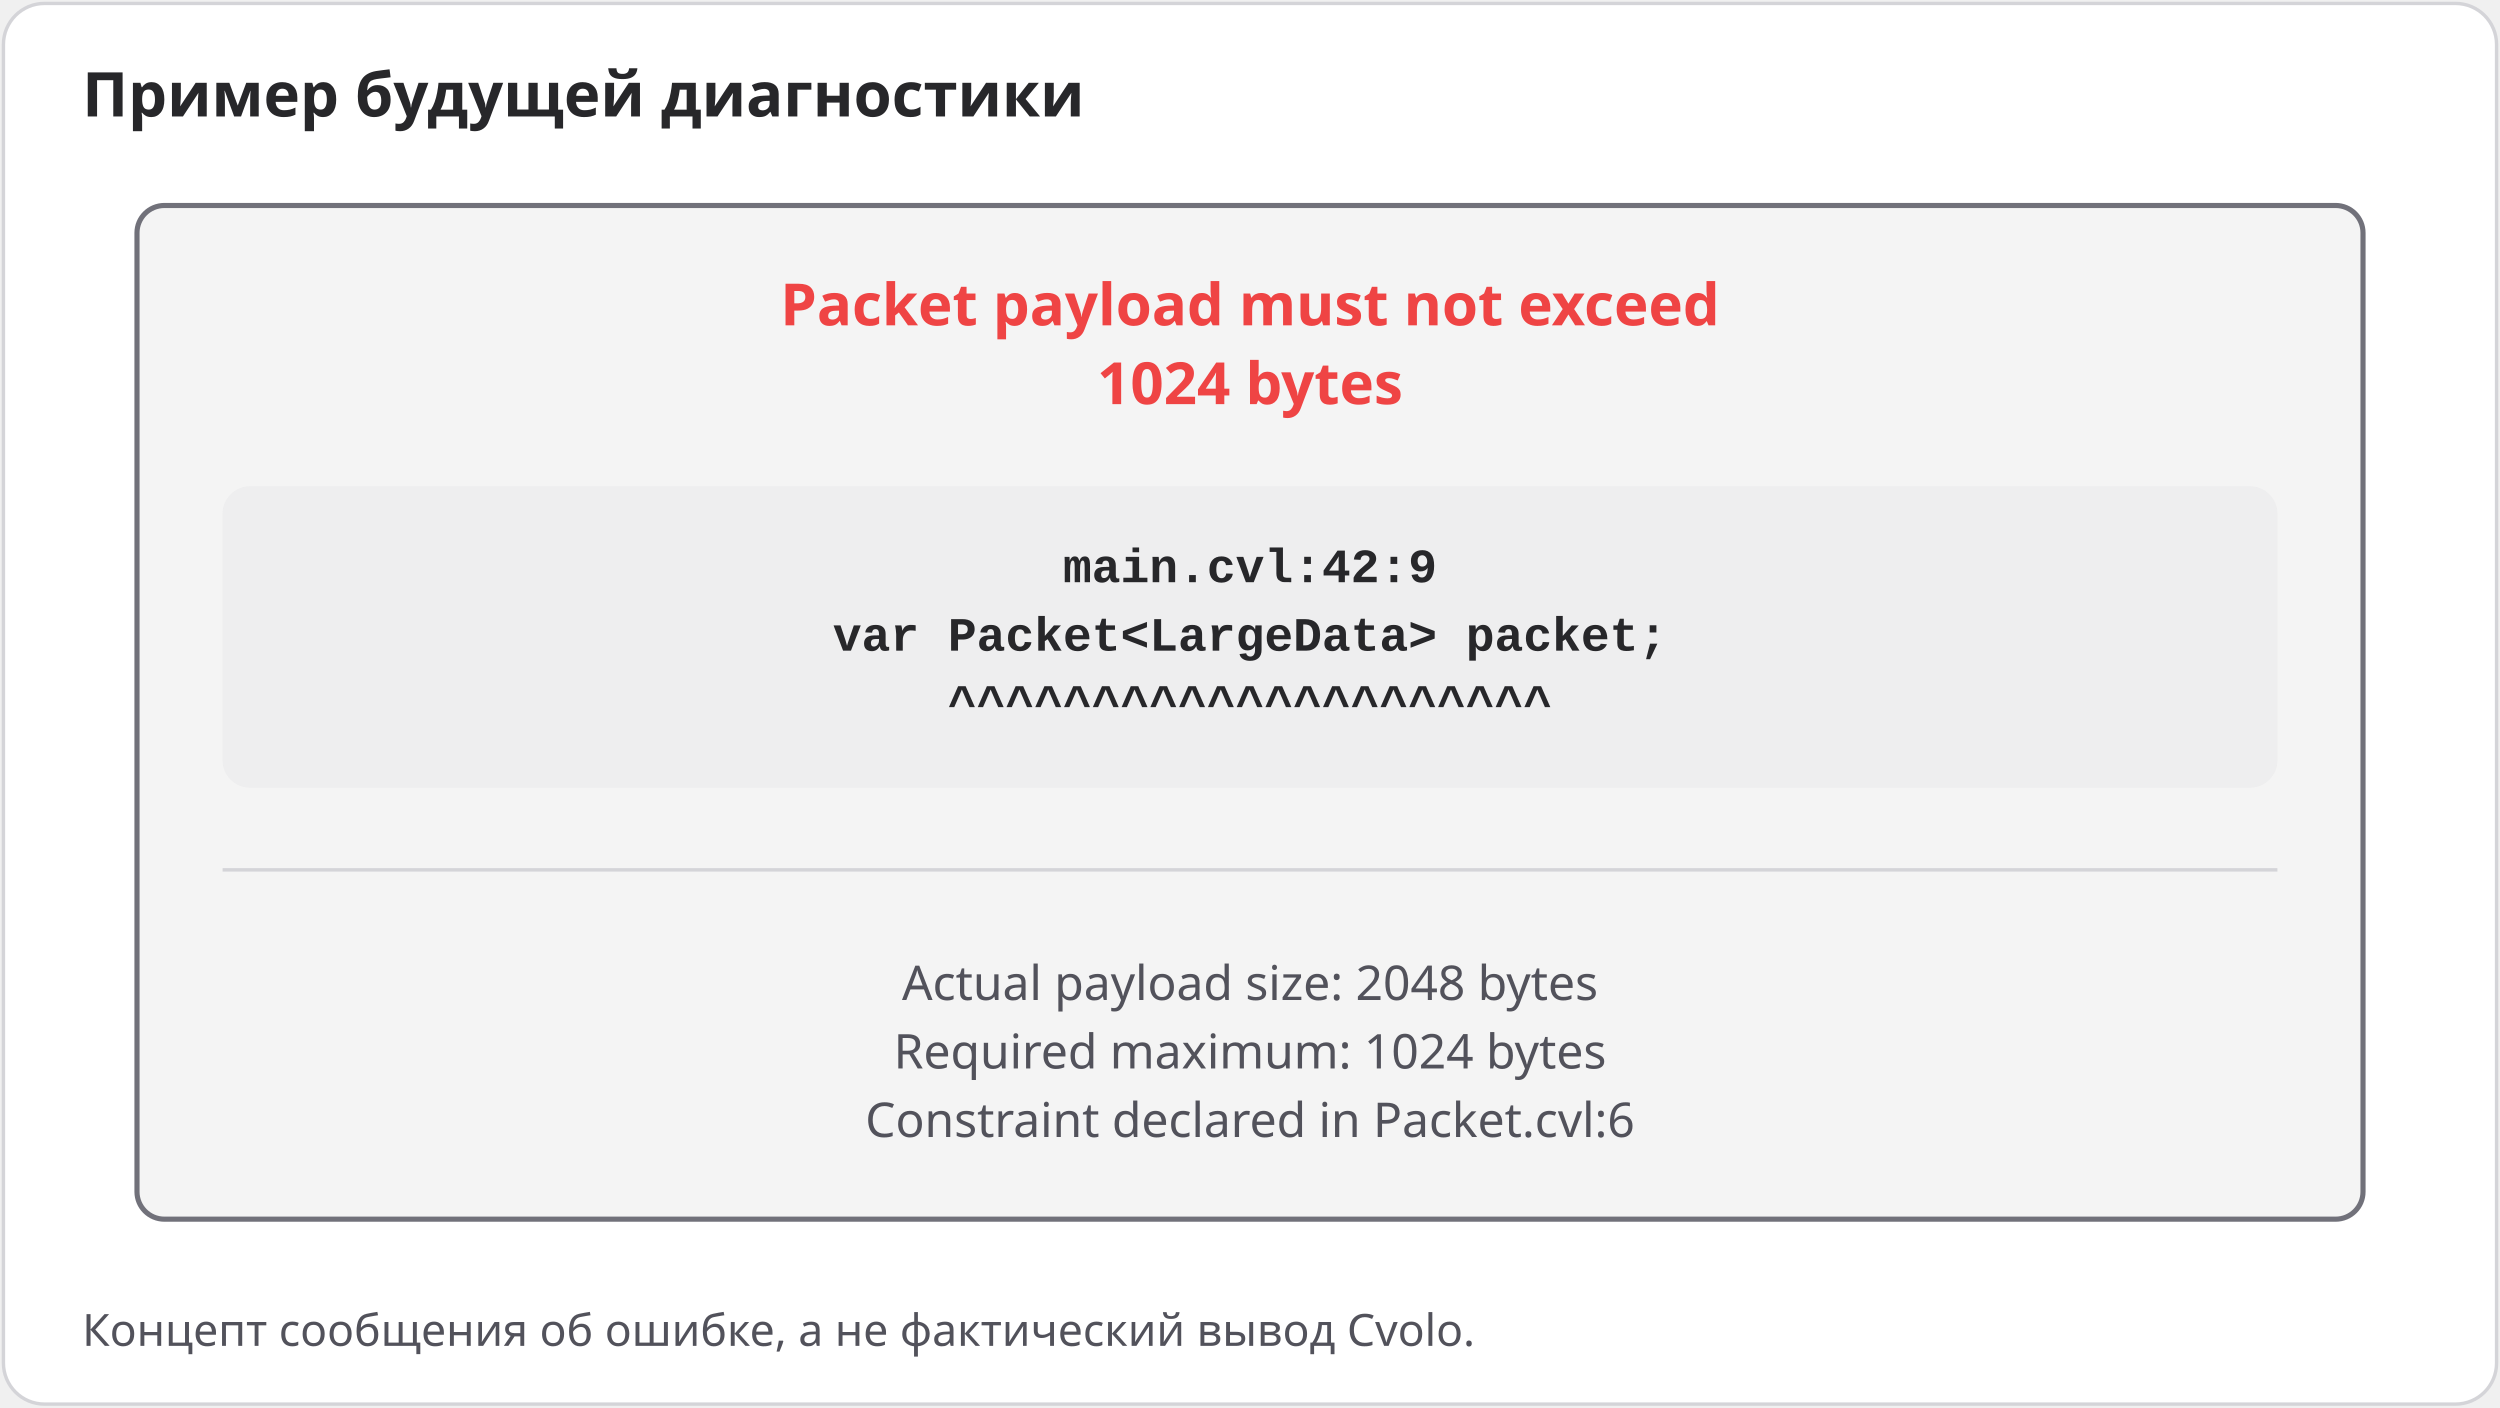
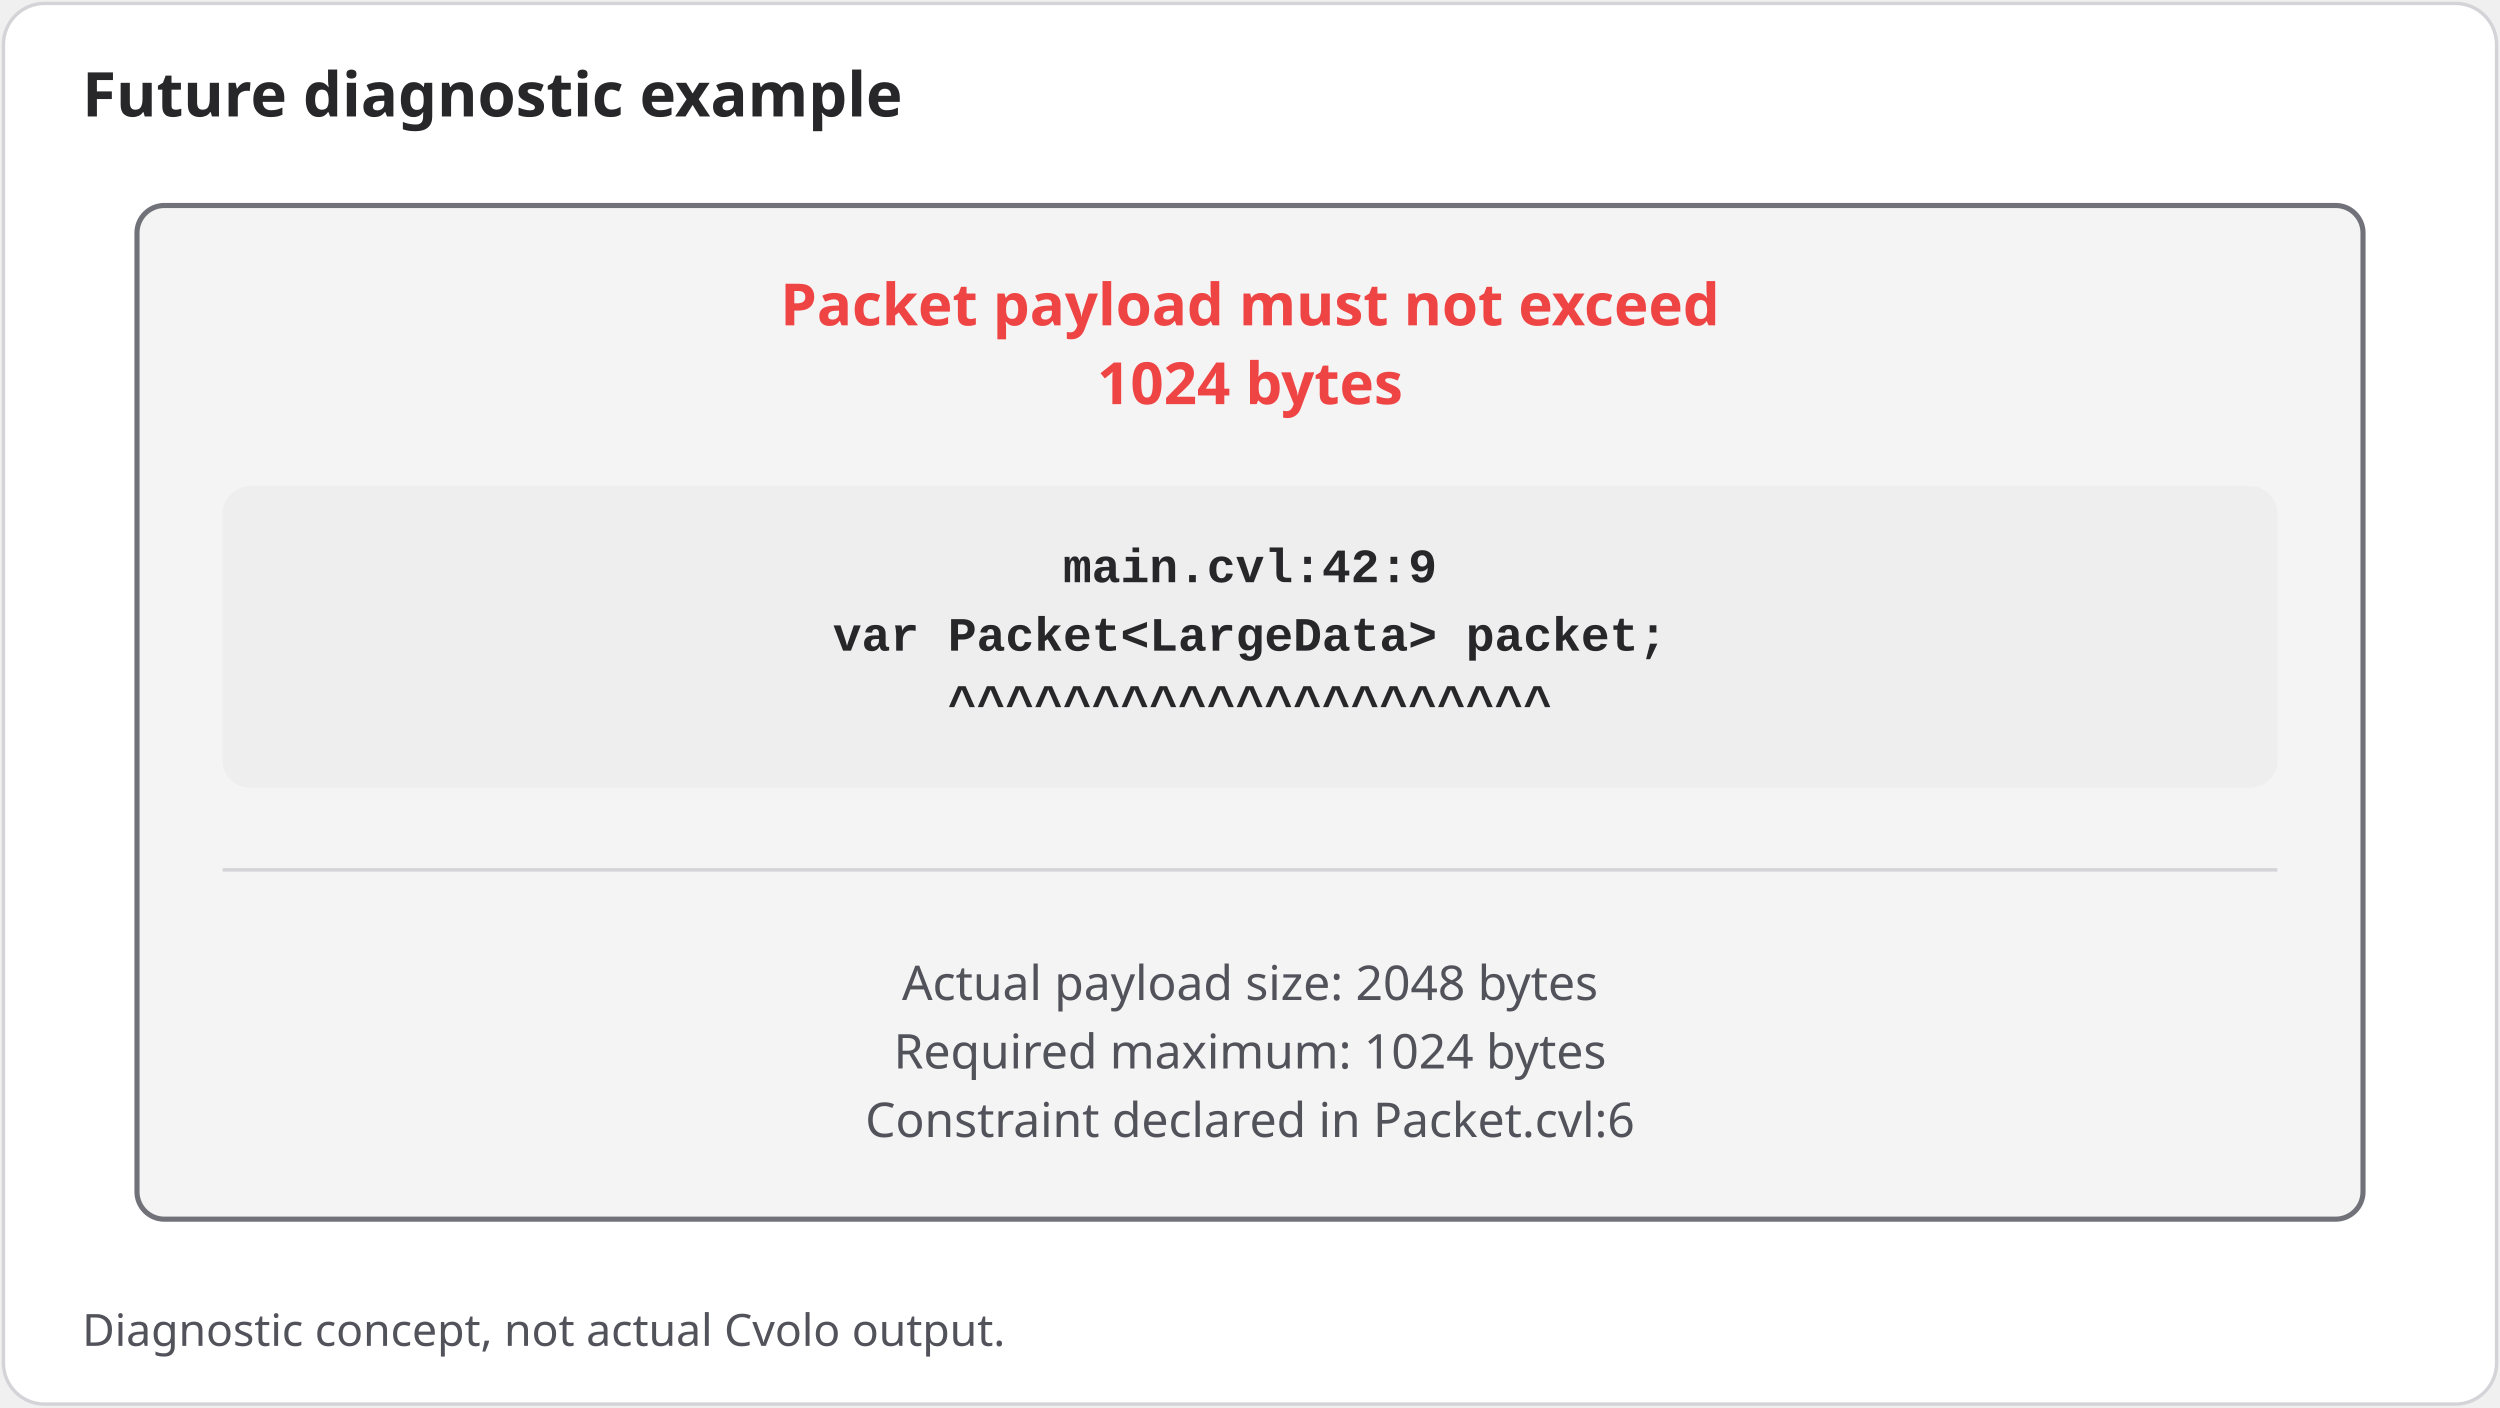
- <svg xmlns="http://www.w3.org/2000/svg" width="730" height="411" viewBox="0 0 730 411" role="img" aria-label="Пример будущей диагностики" font-family="system-ui, sans-serif">
+ <svg xmlns="http://www.w3.org/2000/svg" width="730" height="411" viewBox="0 0 730 411" role="img" aria-label="Future diagnostic example" font-family="system-ui, sans-serif">
  <rect x="1" y="1" width="728" height="409" rx="12" fill="#ffffff" fill-opacity="1" stroke="#d4d4d8" stroke-opacity="1" />
-   <text x="24" y="34" font-size="18" font-weight="600" text-anchor="start" fill="#27272a">Пример будущей диагностики</text>
+   <text x="24" y="34" font-size="18" font-weight="600" text-anchor="start" fill="#27272a">Future diagnostic example</text>
  <rect x="40" y="60" width="650" height="296" rx="8" fill="#71717a" fill-opacity="0.08" stroke="#71717a" stroke-opacity="1" stroke-width="1.5" />
  <text x="365" y="95" font-size="17" font-weight="600" text-anchor="middle" fill="#ef4444">Packet payload must not exceed</text>
  <text x="365" y="118" font-size="17" font-weight="600" text-anchor="middle" fill="#ef4444">1024 bytes</text>
  <rect x="65" y="142" width="600" height="88" rx="8" fill="#71717a" fill-opacity="0.05" stroke="#71717a" stroke-opacity="0" stroke-width="1.5" />
  <text x="365" y="170" font-size="14" font-weight="600" text-anchor="middle" fill="#27272a" font-family="ui-monospace, SFMono-Regular, Consolas, Liberation Mono, monospace" xml:space="preserve">main.cvl:42:9</text>
  <text x="365" y="190" font-size="14" font-weight="600" text-anchor="middle" fill="#27272a" font-family="ui-monospace, SFMono-Regular, Consolas, Liberation Mono, monospace" xml:space="preserve">var Packet&lt;LargeData&gt; packet;</text>
  <text x="365" y="210" font-size="14" font-weight="600" text-anchor="middle" fill="#27272a" font-family="ui-monospace, SFMono-Regular, Consolas, Liberation Mono, monospace" xml:space="preserve">^^^^^^^^^^^^^^^^^^^^^</text>
  <path d="M65 254 H665" stroke="#d4d4d8" stroke-width="1" />
  <text x="365" y="292" font-size="14" font-weight="400" text-anchor="middle" fill="#52525b">Actual payload size: 2048 bytes</text>
  <text x="365" y="312" font-size="14" font-weight="400" text-anchor="middle" fill="#52525b">Required maximum: 1024 bytes</text>
  <text x="365" y="332" font-size="14" font-weight="400" text-anchor="middle" fill="#52525b">Constraint declared in Packet.cvl:6</text>
-   <text x="24" y="393" font-size="13" font-weight="400" text-anchor="start" fill="#52525b">Концепт сообщения об ошибке, а не фактический вывод Cvolo.</text>
+   <text x="24" y="393" font-size="13" font-weight="400" text-anchor="start" fill="#52525b">Diagnostic concept, not actual Cvolo output.</text>
</svg>
